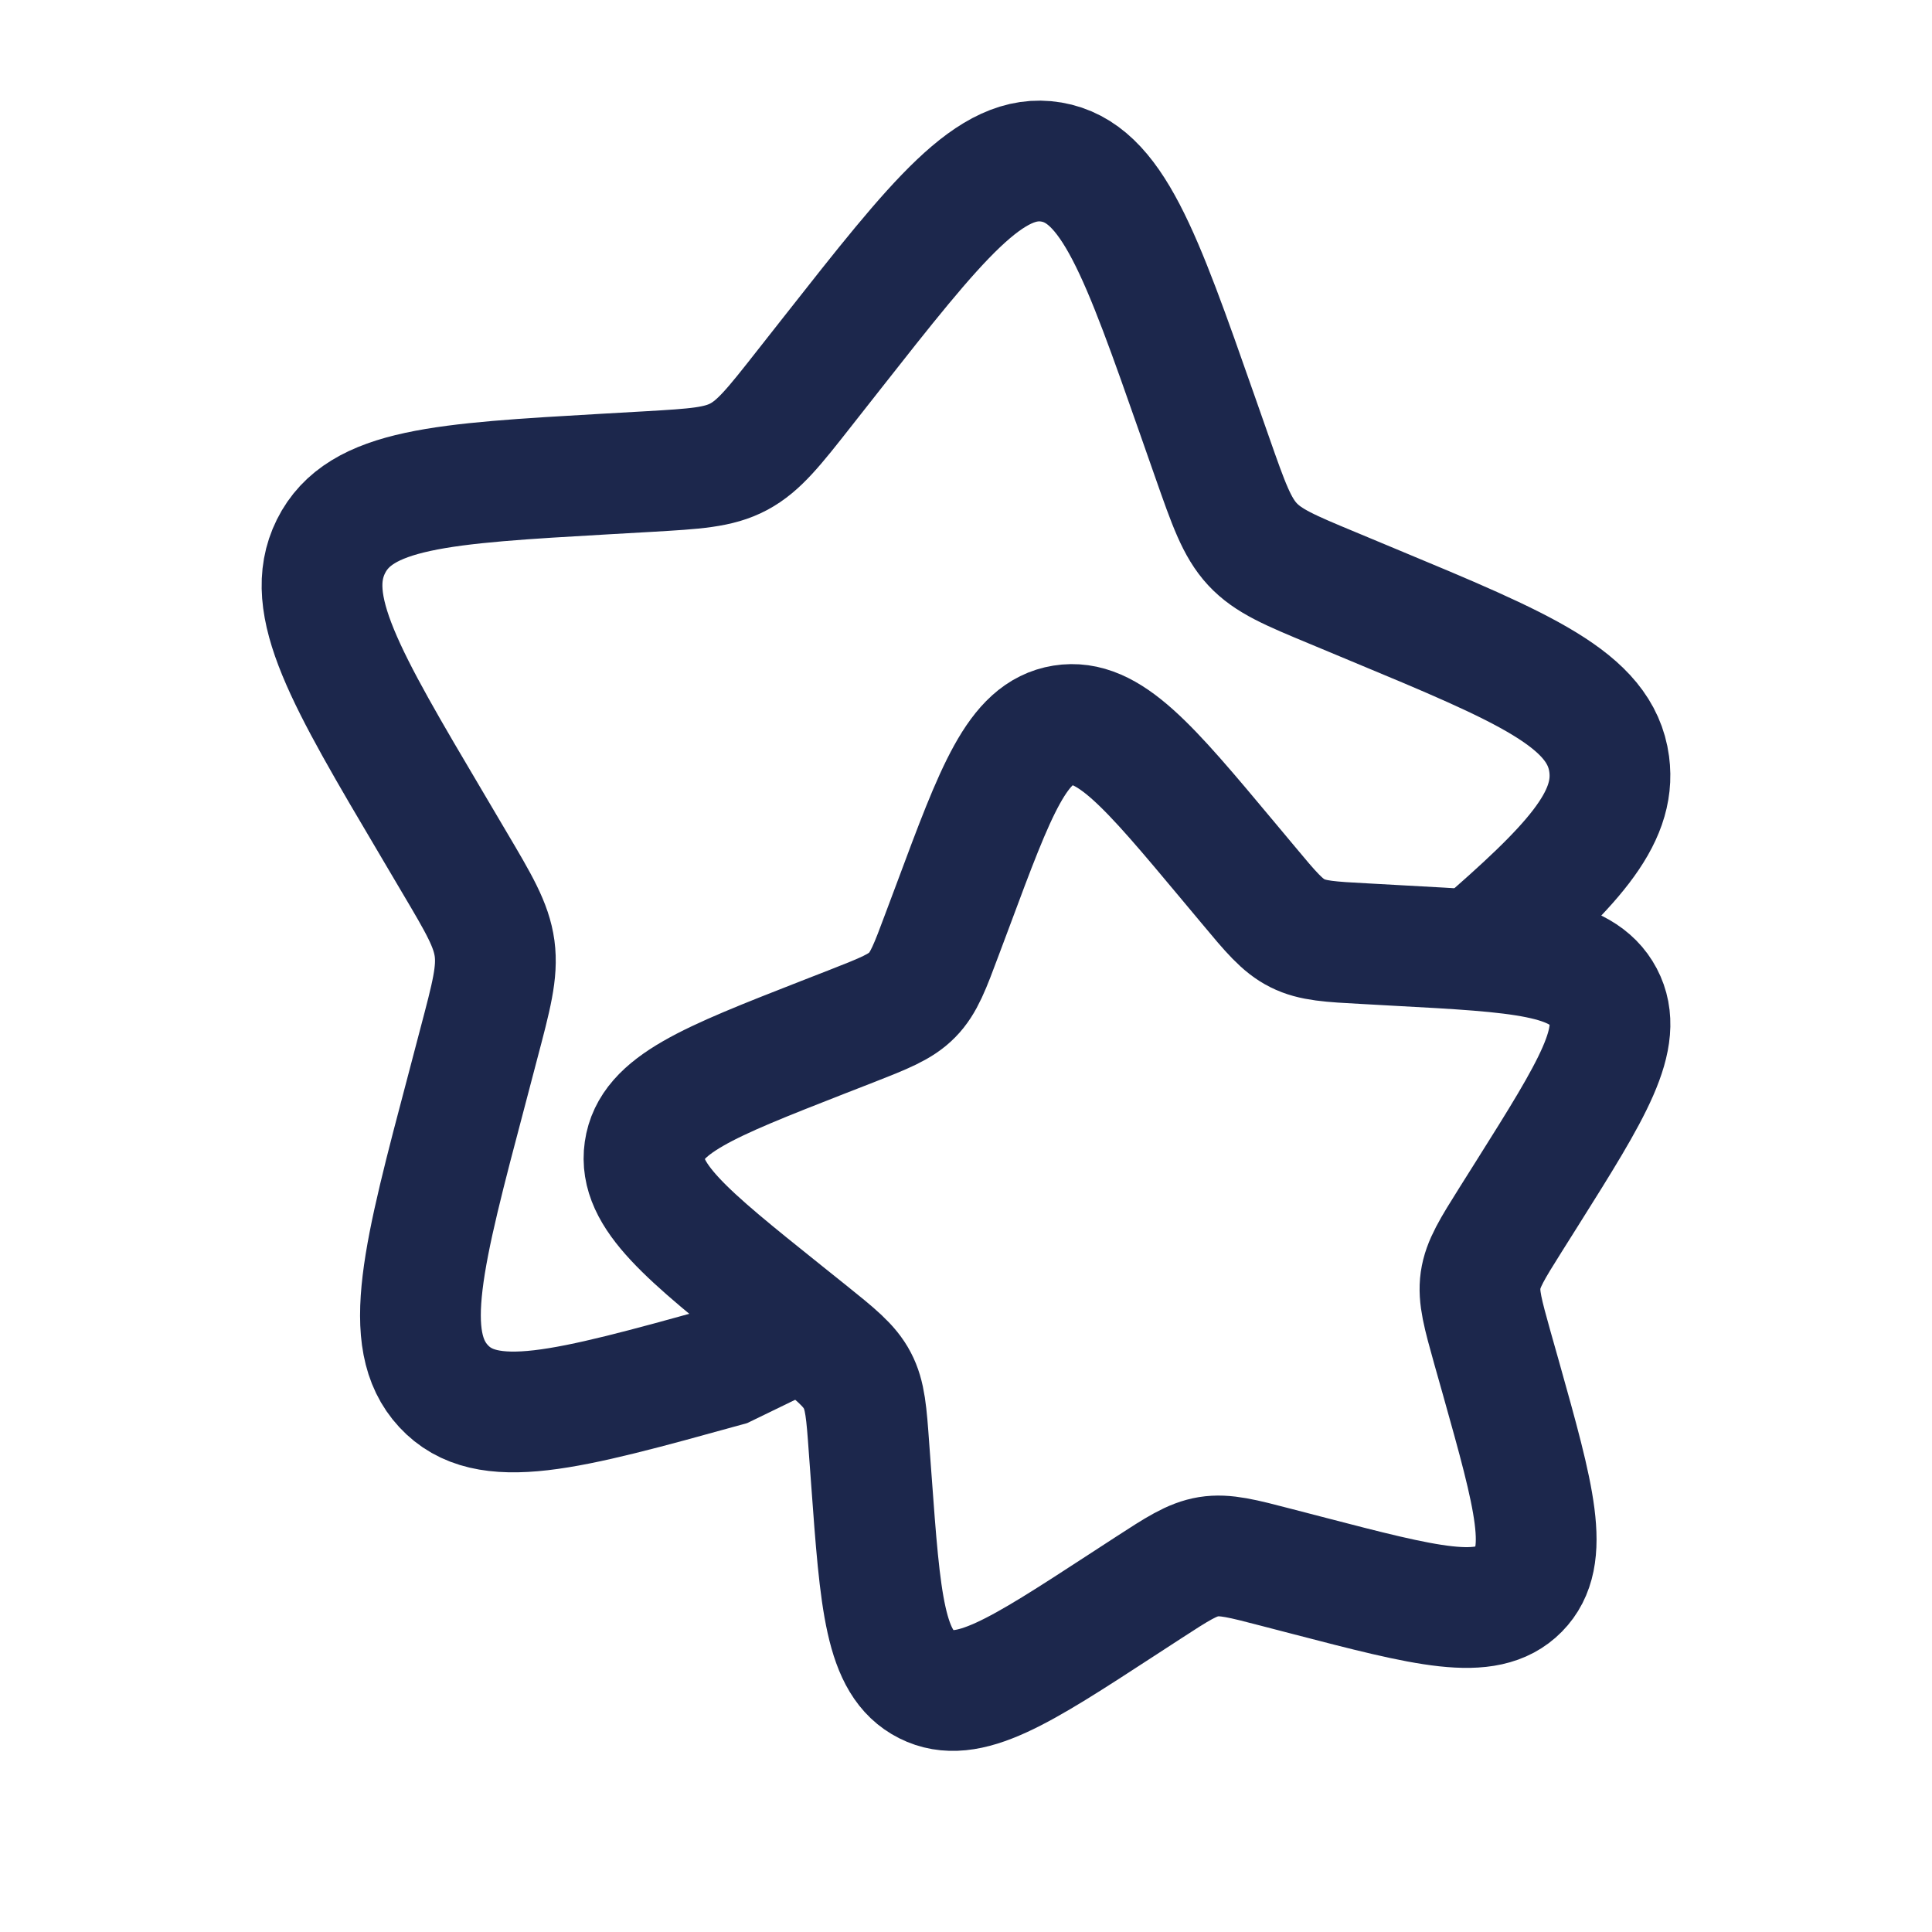
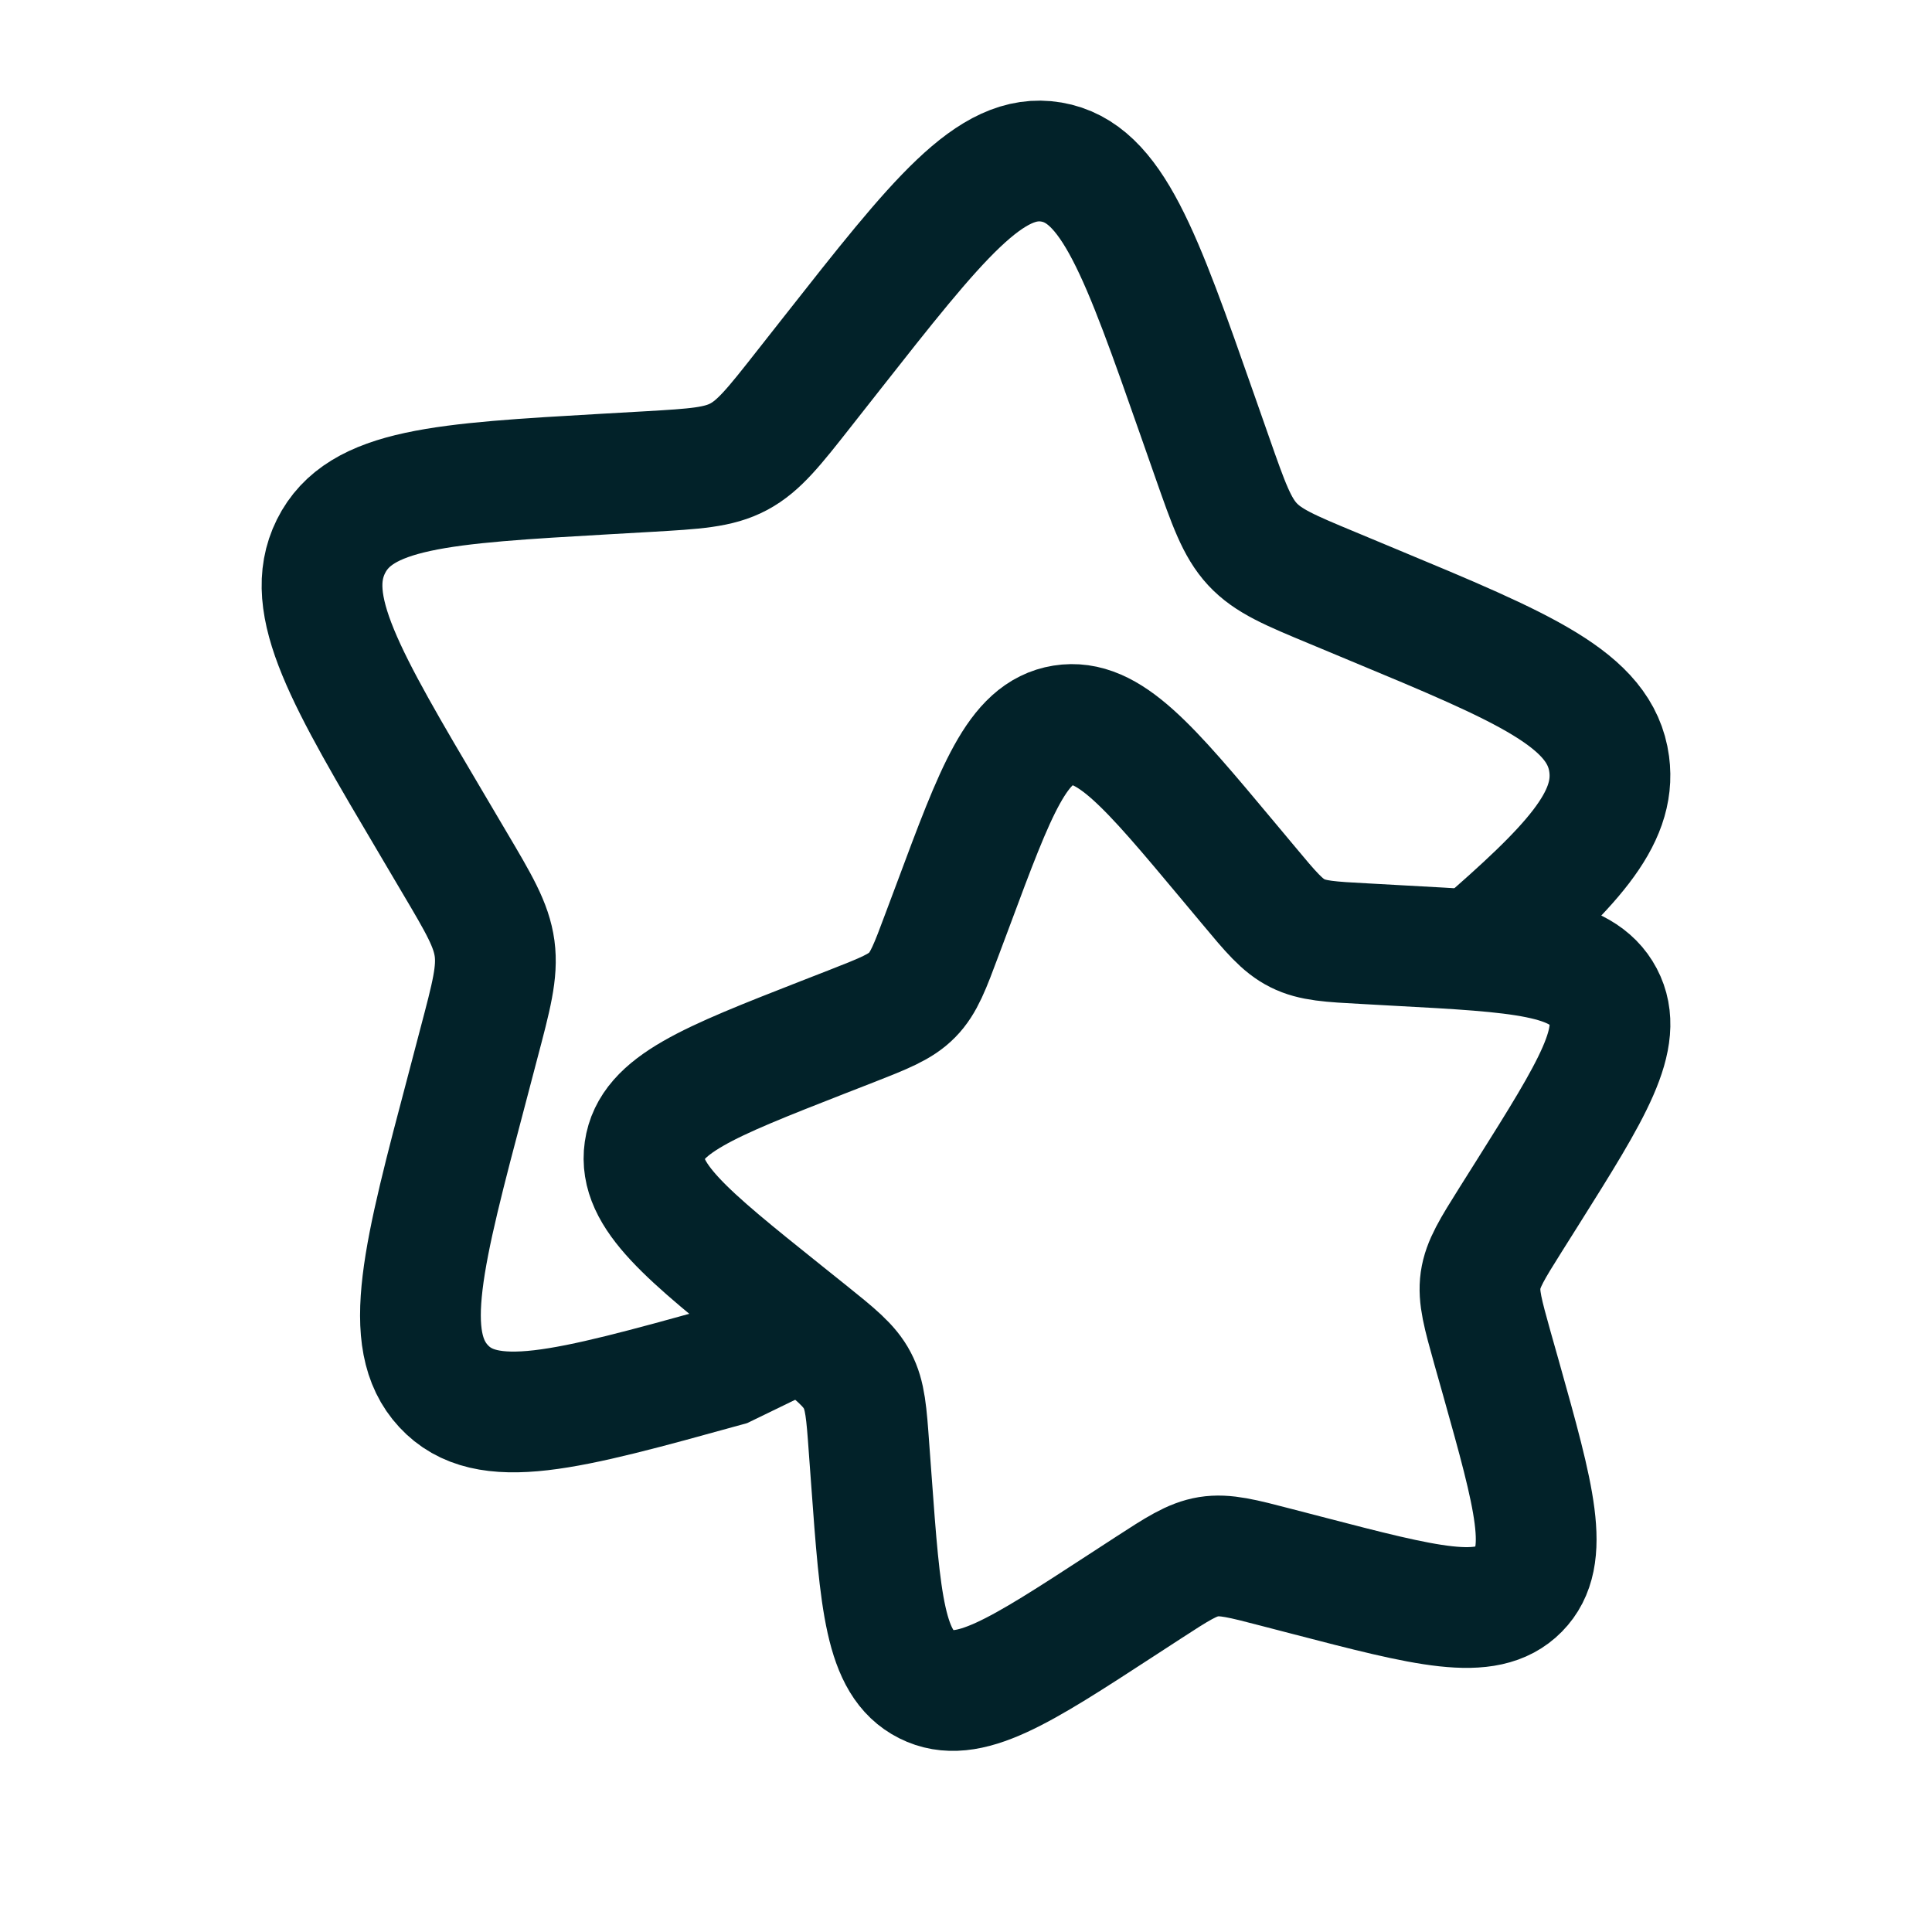
<svg xmlns="http://www.w3.org/2000/svg" width="800px" height="800px" viewBox="0 0 24 24" fill="none">
-   <path d="M9.991 16.5L9.015 16.974C7.034 17.522 6.044 17.796 5.51 17.219C4.976 16.643 5.252 15.598 5.805 13.509L5.947 12.968C6.104 12.374 6.183 12.078 6.144 11.783C6.104 11.489 5.951 11.23 5.645 10.713L5.367 10.242C4.29 8.422 3.752 7.512 4.111 6.788C4.471 6.064 5.49 6.005 7.529 5.888L8.056 5.858C8.635 5.824 8.925 5.808 9.178 5.673C9.43 5.538 9.617 5.301 9.991 4.825L10.331 4.393C11.647 2.72 12.305 1.884 13.061 2.013C13.817 2.142 14.171 3.15 14.878 5.167L15.061 5.689C15.262 6.262 15.363 6.549 15.558 6.76C15.754 6.971 16.022 7.083 16.559 7.306L17.048 7.51C18.938 8.296 19.883 8.689 19.99 9.493C20.082 10.179 19.513 10.776 18.349 11.783" stroke="#1C274C" stroke-width="1.5" />
-   <path d="M15.252 10.689C14.265 9.508 13.772 8.918 13.204 9.009C12.637 9.1 12.372 9.812 11.842 11.236L11.704 11.604C11.553 12.009 11.478 12.211 11.331 12.36C11.185 12.509 10.983 12.588 10.581 12.746L10.214 12.889C8.797 13.444 8.088 13.722 8.007 14.289C7.926 14.856 8.527 15.338 9.728 16.3L10.039 16.549C10.38 16.823 10.551 16.96 10.649 17.147C10.748 17.334 10.764 17.551 10.795 17.984L10.824 18.378C10.935 19.901 10.99 20.663 11.507 20.923C12.024 21.183 12.661 20.768 13.934 19.939L14.263 19.725C14.625 19.49 14.806 19.372 15.013 19.338C15.221 19.305 15.432 19.36 15.854 19.47L16.239 19.57C17.724 19.956 18.467 20.15 18.868 19.743C19.268 19.336 19.061 18.599 18.647 17.124L18.539 16.742C18.422 16.323 18.363 16.113 18.392 15.906C18.422 15.698 18.537 15.515 18.766 15.15L18.975 14.818C19.783 13.533 20.186 12.891 19.917 12.38C19.647 11.869 18.883 11.827 17.354 11.745L16.958 11.723C16.523 11.7 16.306 11.688 16.117 11.593C15.927 11.498 15.787 11.33 15.507 10.994L15.252 10.689Z" stroke="#1C274C" stroke-width="1.5" />
+   <path d="M9.991 16.5L9.015 16.974C7.034 17.522 6.044 17.796 5.51 17.219C4.976 16.643 5.252 15.598 5.805 13.509L5.947 12.968C6.104 12.374 6.183 12.078 6.144 11.783C6.104 11.489 5.951 11.23 5.645 10.713L5.367 10.242C4.29 8.422 3.752 7.512 4.111 6.788C4.471 6.064 5.49 6.005 7.529 5.888L8.056 5.858C8.635 5.824 8.925 5.808 9.178 5.673C9.43 5.538 9.617 5.301 9.991 4.825L10.331 4.393C11.647 2.72 12.305 1.884 13.061 2.013C13.817 2.142 14.171 3.15 14.878 5.167L15.061 5.689C15.262 6.262 15.363 6.549 15.558 6.76C15.754 6.971 16.022 7.083 16.559 7.306L17.048 7.51C18.938 8.296 19.883 8.689 19.99 9.493C20.082 10.179 19.513 10.776 18.349 11.783" stroke="#022229" stroke-width="1.5" />
+   <path d="M15.252 10.689C14.265 9.508 13.772 8.918 13.204 9.009C12.637 9.1 12.372 9.812 11.842 11.236L11.704 11.604C11.553 12.009 11.478 12.211 11.331 12.36C11.185 12.509 10.983 12.588 10.581 12.746L10.214 12.889C8.797 13.444 8.088 13.722 8.007 14.289C7.926 14.856 8.527 15.338 9.728 16.3L10.039 16.549C10.38 16.823 10.551 16.96 10.649 17.147C10.748 17.334 10.764 17.551 10.795 17.984L10.824 18.378C10.935 19.901 10.99 20.663 11.507 20.923C12.024 21.183 12.661 20.768 13.934 19.939L14.263 19.725C14.625 19.49 14.806 19.372 15.013 19.338C15.221 19.305 15.432 19.36 15.854 19.47L16.239 19.57C17.724 19.956 18.467 20.15 18.868 19.743C19.268 19.336 19.061 18.599 18.647 17.124L18.539 16.742C18.422 16.323 18.363 16.113 18.392 15.906C18.422 15.698 18.537 15.515 18.766 15.15L18.975 14.818C19.783 13.533 20.186 12.891 19.917 12.38C19.647 11.869 18.883 11.827 17.354 11.745L16.958 11.723C16.523 11.7 16.306 11.688 16.117 11.593C15.927 11.498 15.787 11.33 15.507 10.994L15.252 10.689Z" stroke="#022229" stroke-width="1.5" />
</svg>
